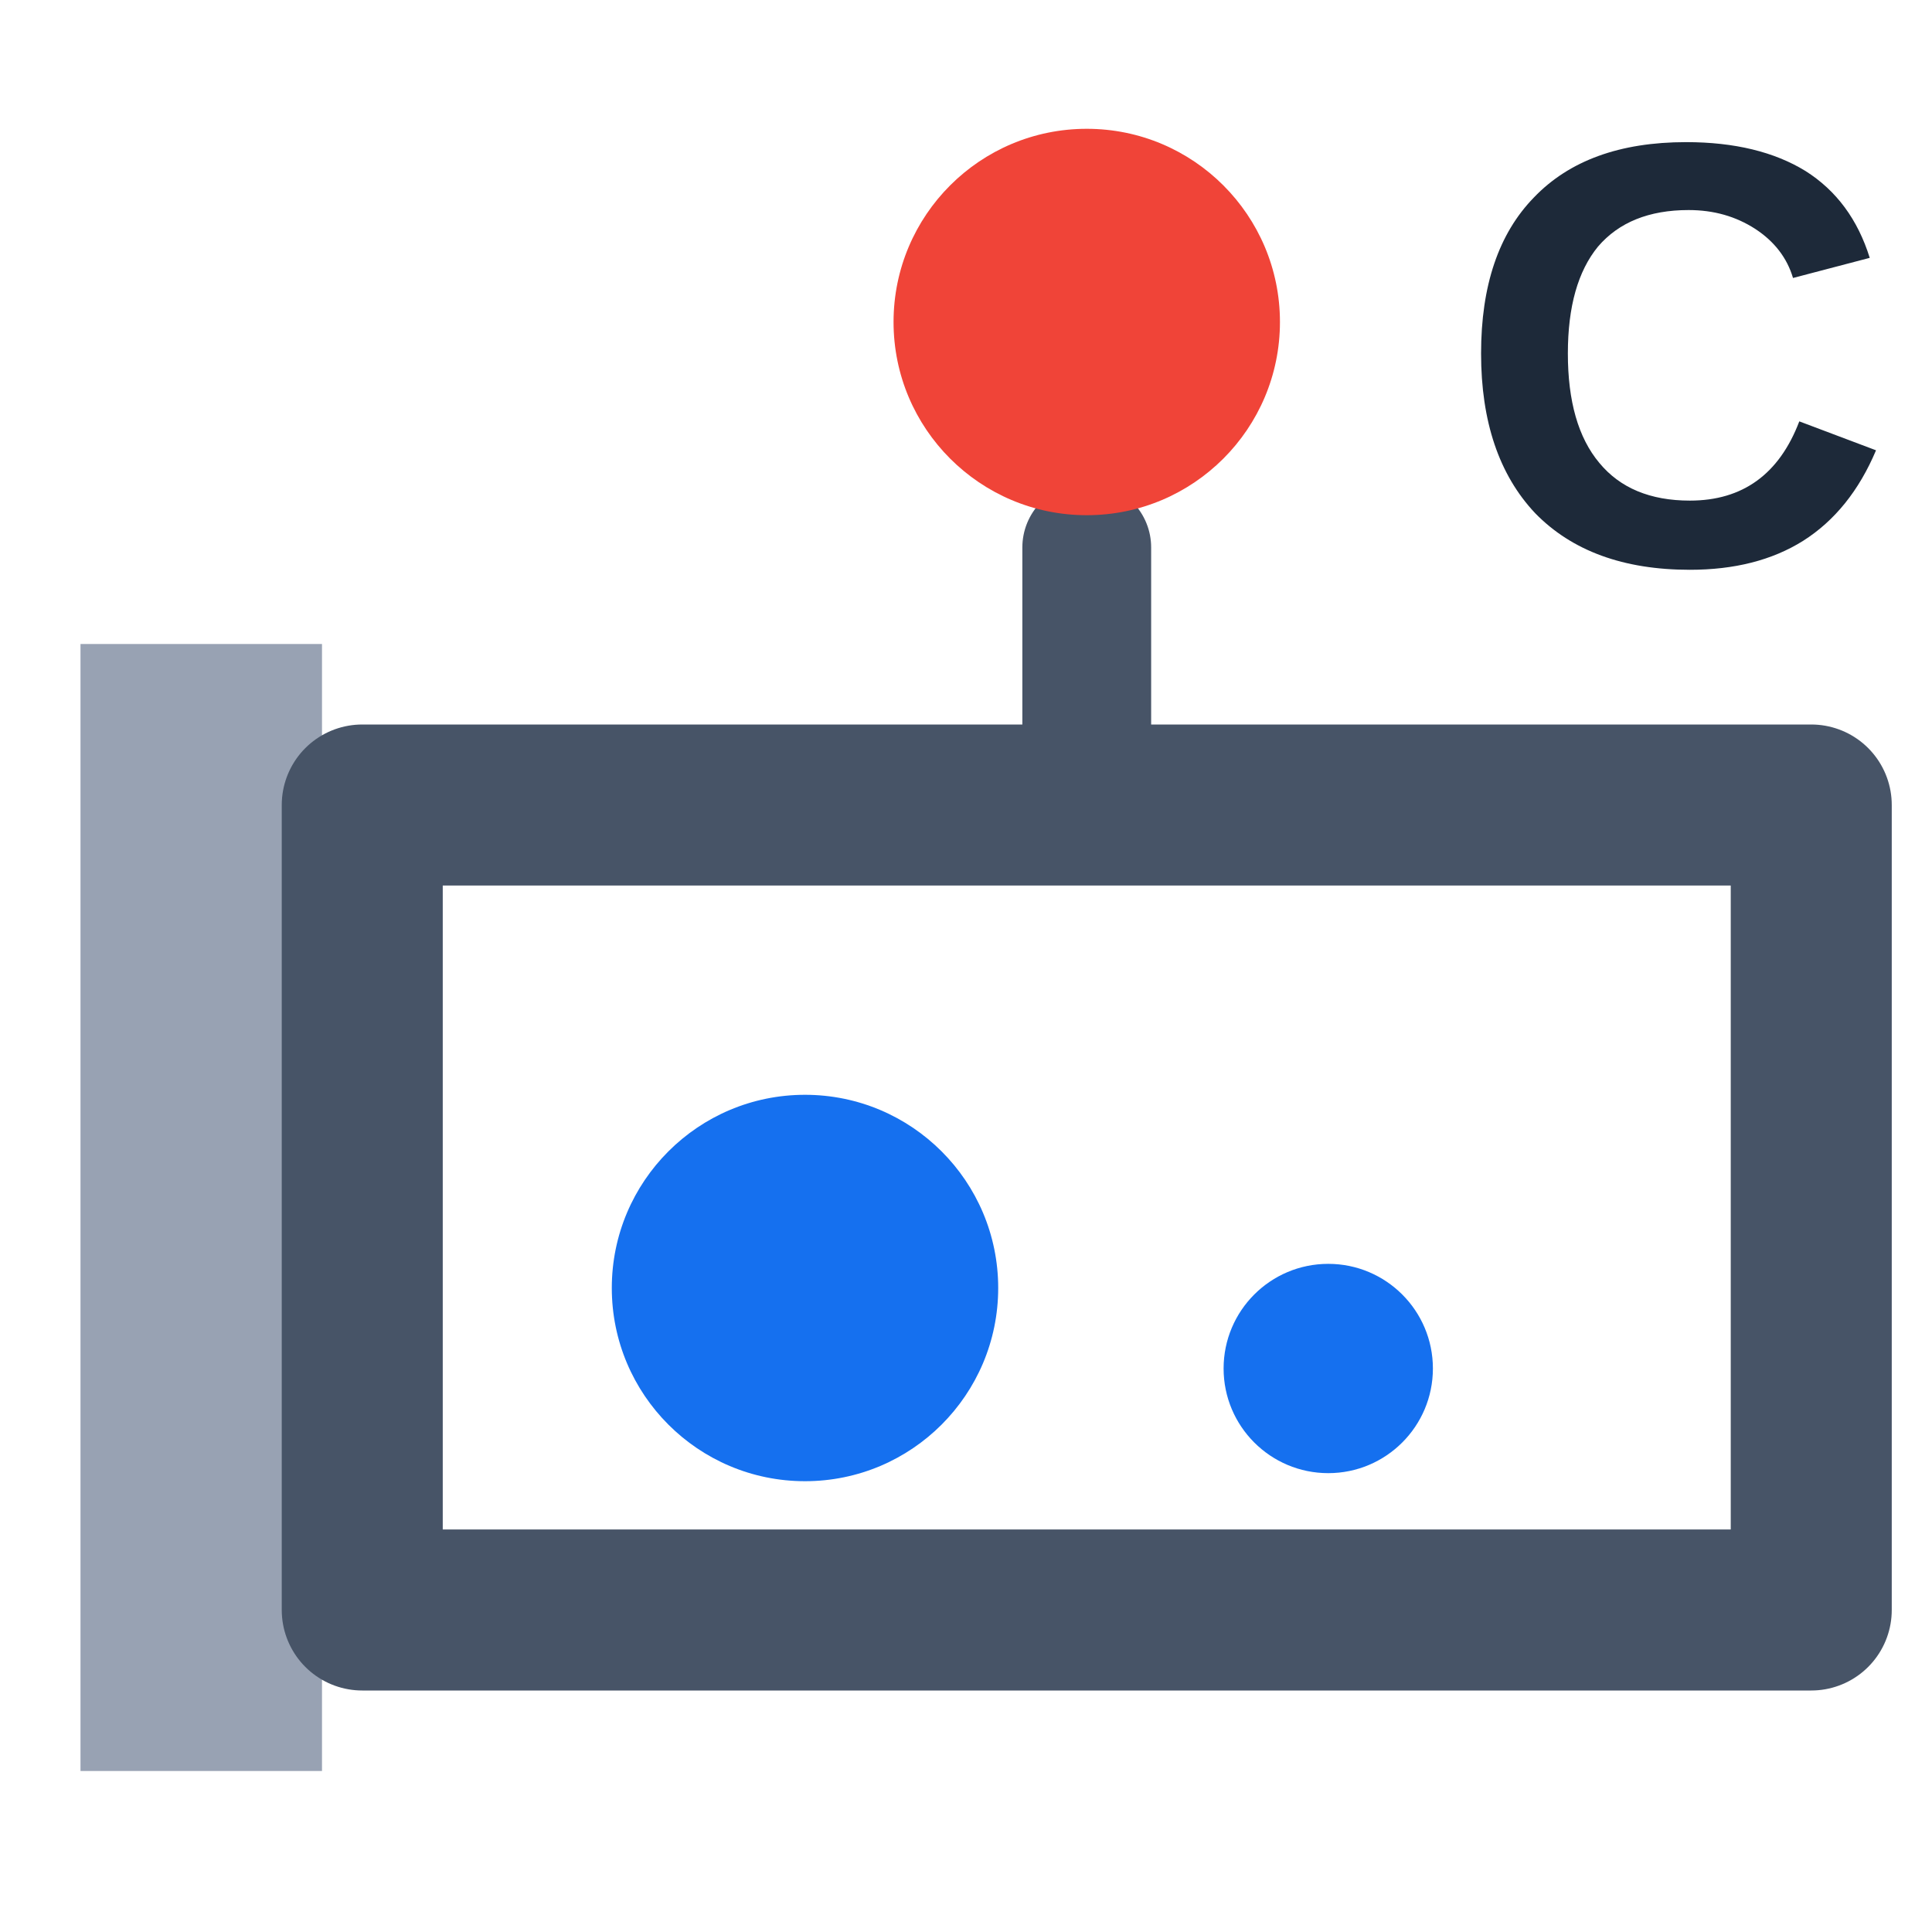
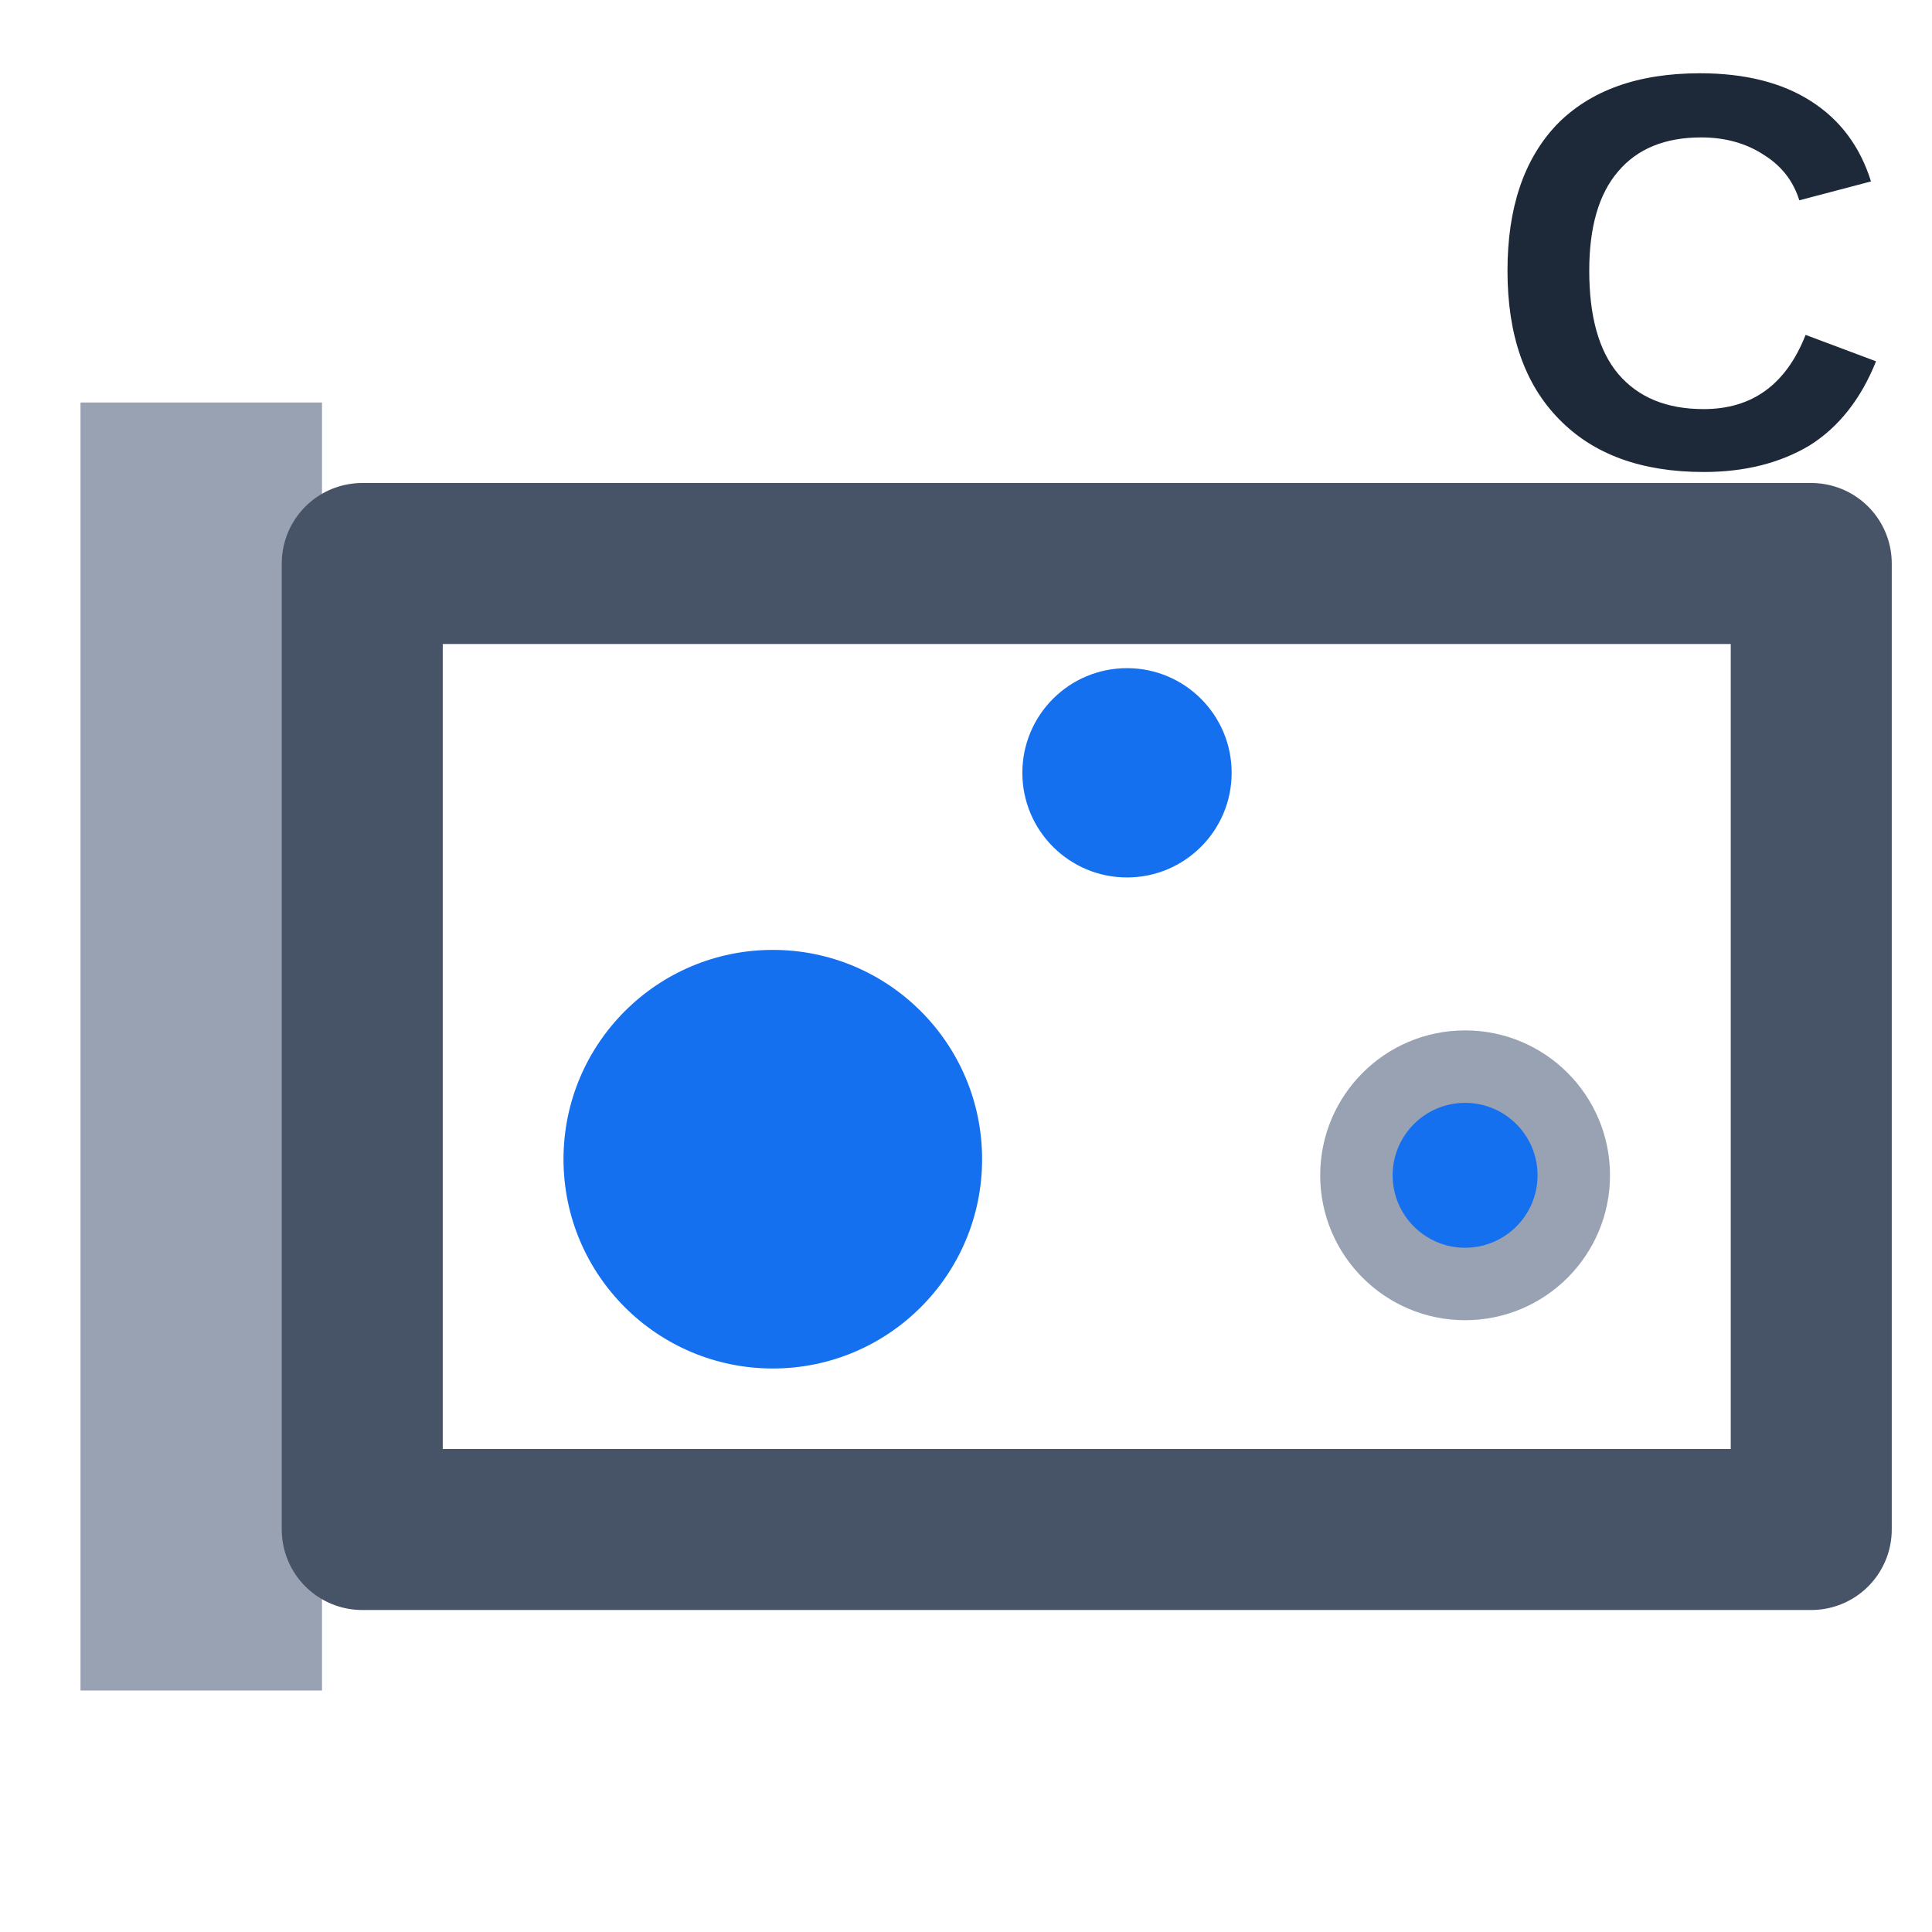
<svg xmlns="http://www.w3.org/2000/svg" viewBox="0 0 24 24" fill="none" stroke-linecap="round" stroke-linejoin="round">
-   <rect x="1" y="8" width="3" height="14" fill="#98a2b3" />
-   <rect x="4.5" y="10" width="18" height="10" stroke="#475467" stroke-width="2" />
-   <circle cx="10" cy="16" r="2.4" fill="#1570ef" />
-   <circle cx="16.5" cy="17" r="1.3" fill="#1570ef" />
-   <path d="M13.5 10V6.8" stroke="#475467" stroke-width="1.6" />
-   <circle cx="13.5" cy="4" r="2.4" fill="#f04438" />
-   <text x="23.5" y="7" font-family="Arial" font-weight="700" font-size="7.5" fill="#1d2939" text-anchor="end">C</text>
+   <rect x="1" y="5" width="3" height="16" fill="#98a2b3" />
+   <rect x="4.5" y="7" width="18" height="12" stroke="#475467" stroke-width="2" />
+   <circle cx="9.6" cy="14.4" r="2.6" fill="#1570ef" />
+   <circle cx="14" cy="9.6" r="1.3" fill="#1570ef" />
+   <circle cx="18.2" cy="14.6" r="1.8" fill="#98a2b3" />
+   <circle cx="18.2" cy="14.6" r="0.9" fill="#1570ef" />
+   <text x="23.5" y="5.8" font-family="Arial" font-weight="700" font-size="7" fill="#1d2939" text-anchor="end">C</text>
</svg>
